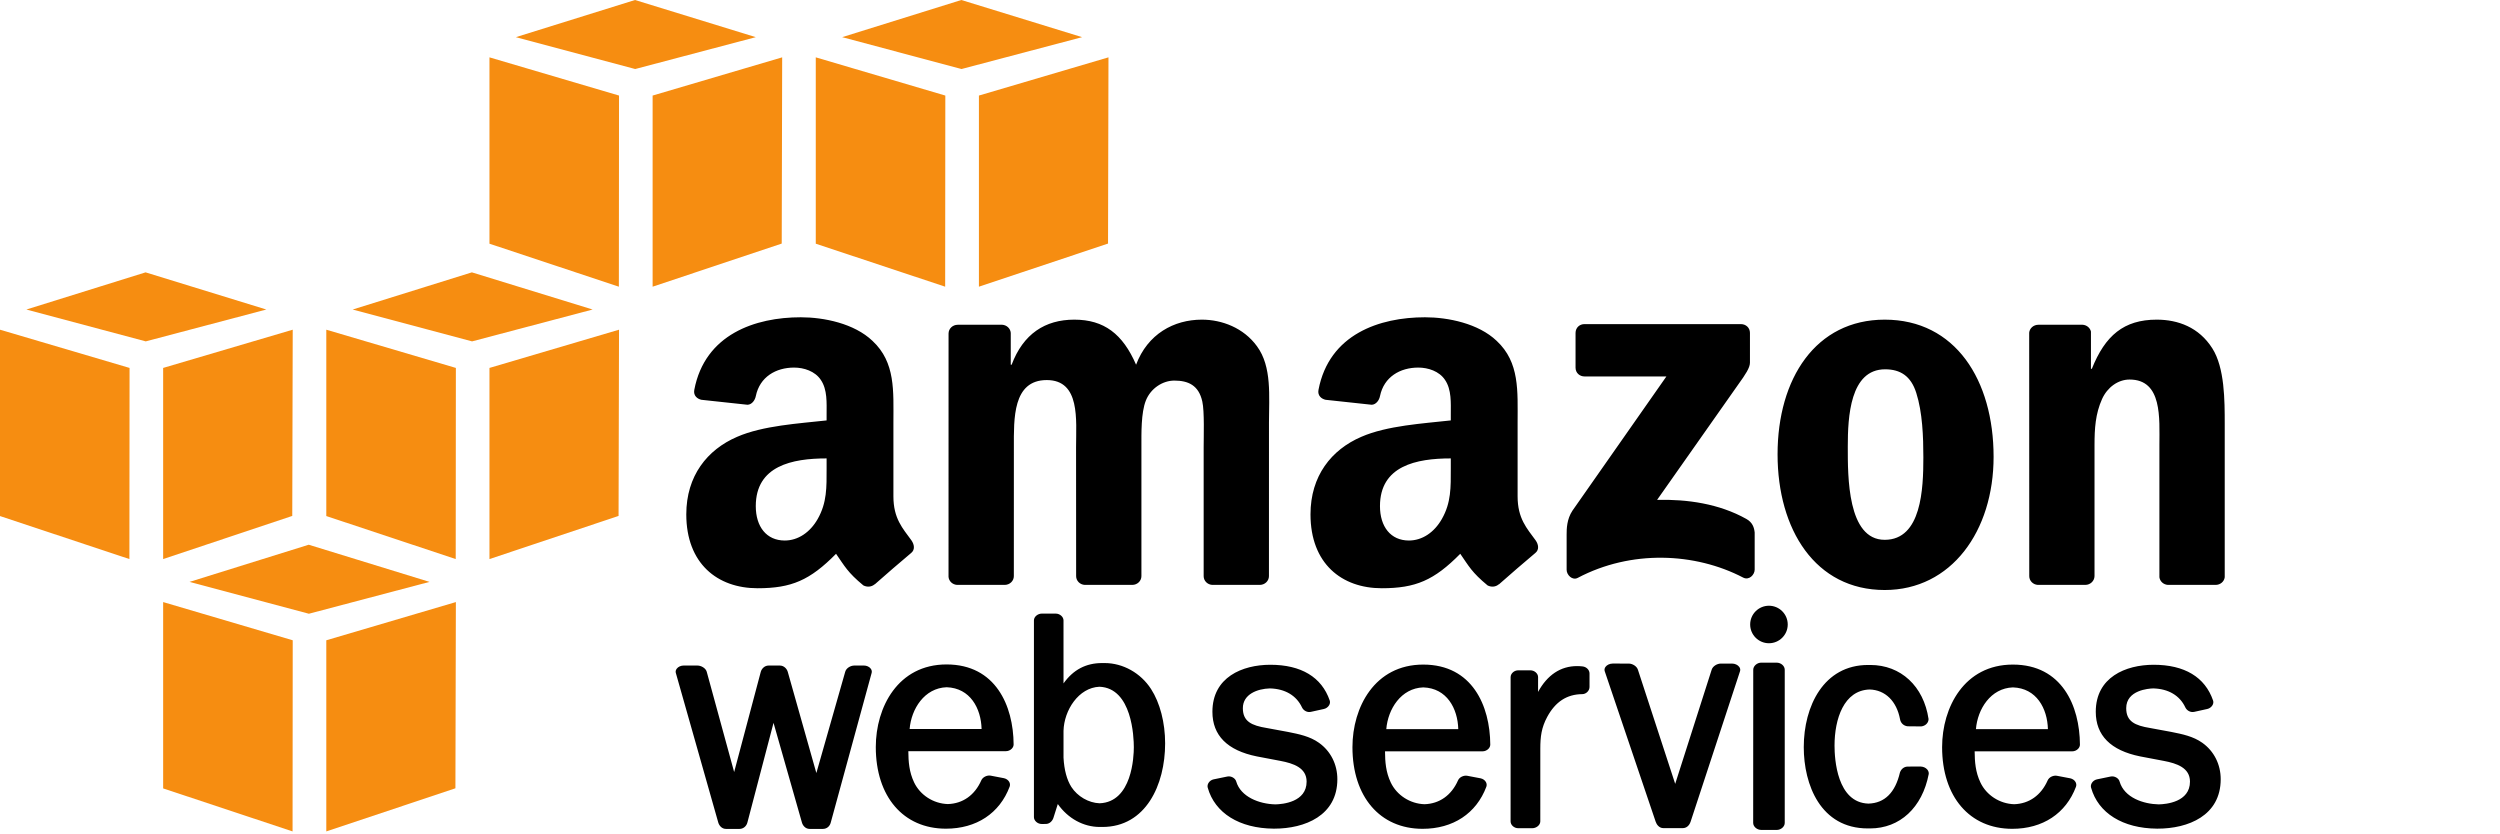
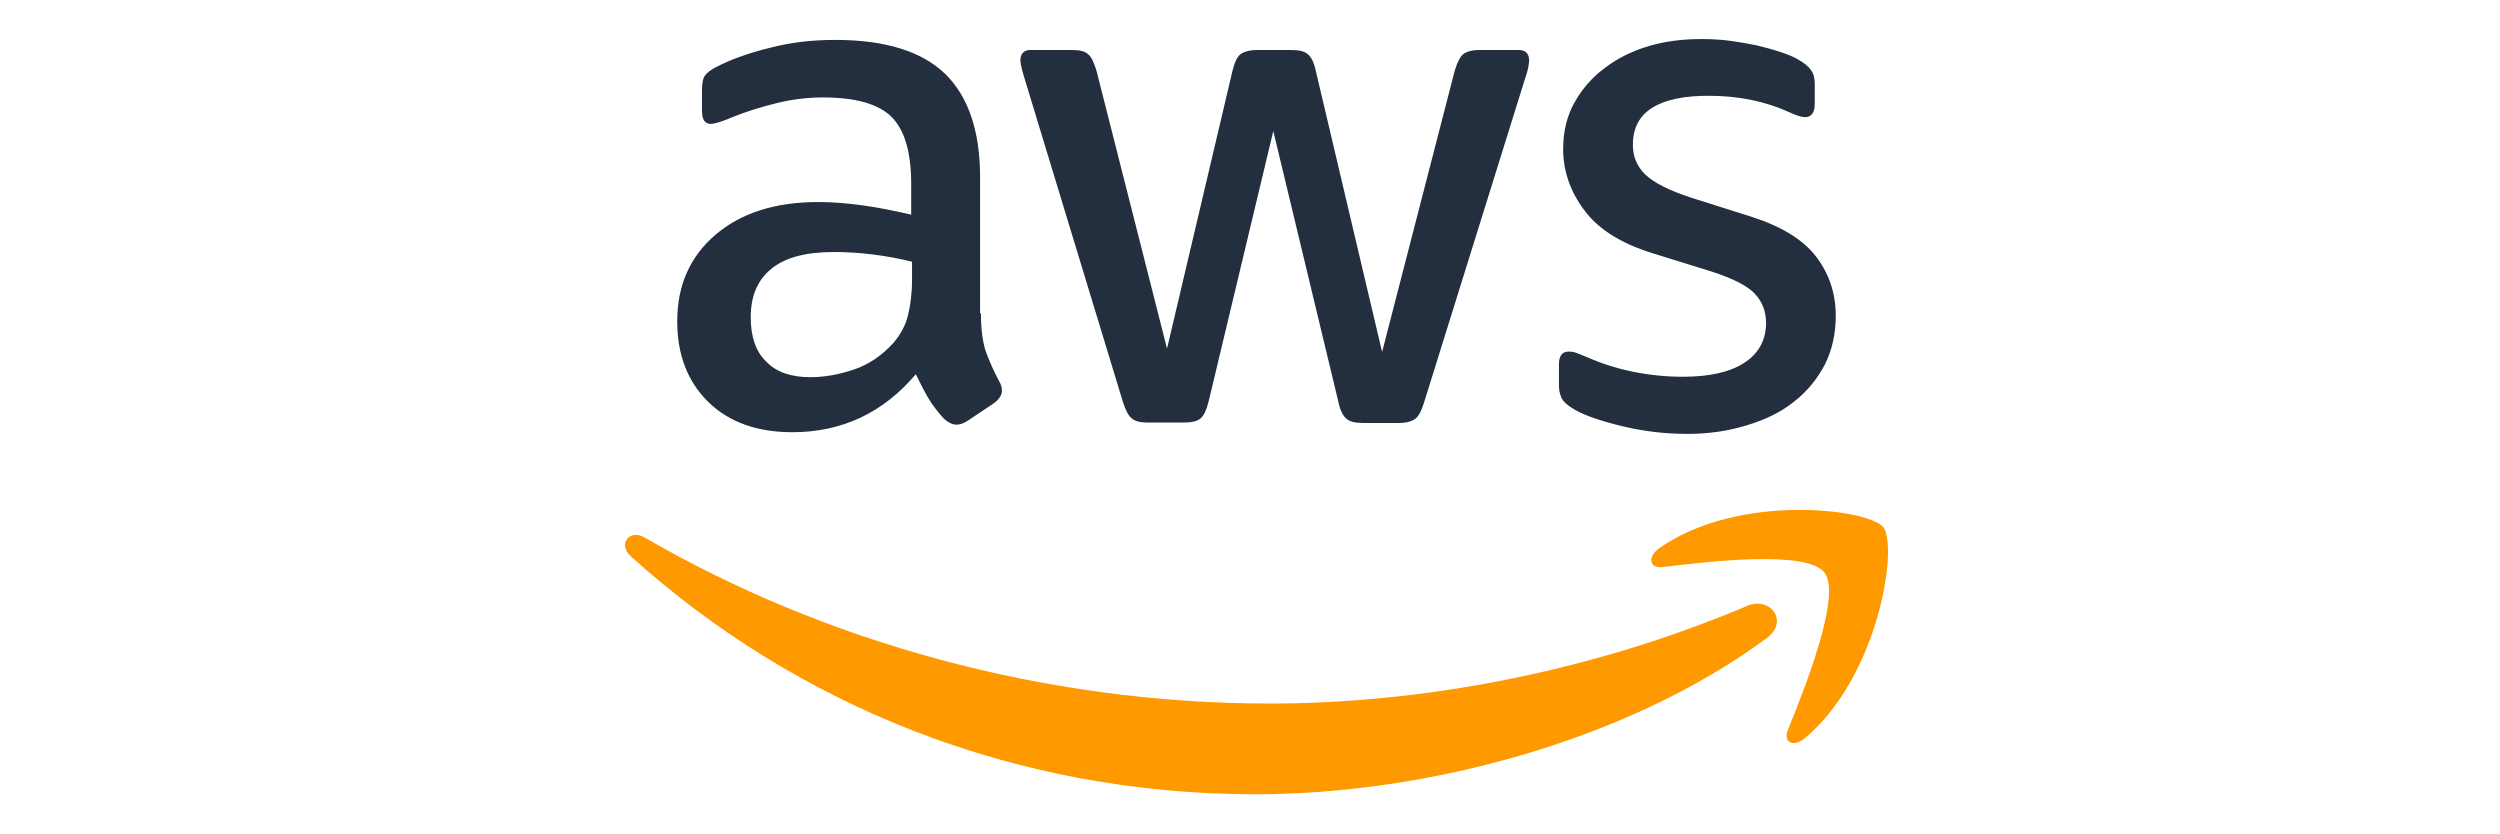
<svg xmlns="http://www.w3.org/2000/svg" width="192px" height="64px" viewBox="0 0 192 64" version="1.1">
-   <defs />
-   <g id="Symbols" stroke="none" stroke-width="1" fill="none" fill-rule="evenodd">
-     <g id="Provider/AWS/aws-64">
-       <path d="M47.529,22.018 L37.591,18.716 L37.591,4.404 L47.541,7.339 L47.529,22.018 Z M50.121,7.339 L60.071,4.404 L60.036,18.706 L50.121,22.018 L50.121,7.339 Z M58.044,2.854 L48.784,5.301 L39.617,2.854 L48.77,0 L58.044,2.854 Z M72.589,22.018 L62.651,18.716 L62.651,4.404 L72.601,7.339 L72.589,22.018 Z M75.181,7.339 L85.131,4.404 L85.097,18.706 L75.181,22.018 L75.181,7.339 Z M83.105,2.854 L73.844,5.301 L64.678,2.854 L73.831,0 L83.105,2.854 Z M9.95,28.257 L9.938,42.936 L0,39.633 L0,25.321 L9.95,28.257 Z M12.53,28.257 L22.481,25.321 L22.446,39.623 L12.53,42.936 L12.53,28.257 Z M20.454,23.771 L11.193,26.218 L2.027,23.771 L11.18,20.917 L20.454,23.771 Z M34.999,42.936 L25.06,39.633 L25.06,25.321 L35.011,28.257 L34.999,42.936 Z M37.591,28.257 L47.541,25.321 L47.506,39.623 L37.591,42.936 L37.591,28.257 Z M45.514,23.771 L36.254,26.218 L27.087,23.771 L36.24,20.917 L45.514,23.771 Z M22.469,63.853 L12.53,60.55 L12.53,46.239 L22.481,49.174 L22.469,63.853 Z M25.06,49.174 L35.011,46.239 L34.976,60.541 L25.06,63.853 L25.06,49.174 Z M32.984,44.689 L23.723,47.135 L14.557,44.689 L23.71,41.835 L32.984,44.689 Z" id="Combined-Shape" fill="#F68D11" />
-       <path d="M66.339,51.112 C66.562,51.112 66.768,51.206 66.878,51.359 C66.953,51.462 66.974,51.585 66.938,51.695 L63.802,63.172 C63.731,63.462 63.49,63.66 63.204,63.66 L62.174,63.66 C61.865,63.66 61.654,63.407 61.589,63.173 L59.407,55.514 L57.401,63.164 C57.33,63.455 57.082,63.66 56.8,63.66 L55.753,63.66 C55.446,63.66 55.236,63.417 55.164,63.175 L51.906,51.691 C51.871,51.587 51.892,51.468 51.968,51.363 C52.08,51.208 52.289,51.112 52.514,51.112 L53.566,51.114 C53.841,51.114 54.191,51.303 54.275,51.585 L56.383,59.293 L58.424,51.609 C58.487,51.364 58.715,51.114 59.027,51.114 L59.892,51.114 C60.205,51.114 60.436,51.361 60.502,51.604 L62.696,59.369 L64.914,51.587 C64.998,51.295 65.34,51.114 65.608,51.114 L66.339,51.112 Z M72.695,51.029 L72.695,51.029 C76.465,51.029 77.828,54.201 77.846,57.17 C77.847,57.29 77.795,57.409 77.699,57.505 C77.584,57.621 77.421,57.69 77.263,57.69 L69.76,57.693 C69.766,58.495 69.822,59.283 70.201,60.083 C70.667,61.063 71.685,61.718 72.793,61.752 C73.944,61.718 74.862,61.07 75.366,59.926 C75.471,59.688 75.79,59.524 76.068,59.567 L77.104,59.765 C77.28,59.803 77.429,59.908 77.508,60.047 C77.572,60.162 77.585,60.29 77.544,60.407 C76.773,62.465 74.988,63.643 72.647,63.643 C69.375,63.643 67.261,61.181 67.261,57.37 C67.261,54.316 68.962,51.029 72.695,51.029 Z M75.386,55.988 C75.346,54.404 74.515,52.839 72.7,52.78 C70.993,52.842 69.986,54.443 69.859,55.988 L75.386,55.988 Z M84.838,50.923 L84.838,50.923 C86.242,50.923 87.608,51.687 88.401,52.917 C89.088,53.978 89.482,55.499 89.482,57.09 C89.482,60.286 87.992,63.511 84.662,63.511 L84.468,63.511 C83.204,63.511 82.023,62.859 81.239,61.75 L80.901,62.817 C80.829,63.04 80.616,63.28 80.317,63.28 L80,63.282 C79.689,63.282 79.407,63.033 79.406,62.758 L79.406,47.645 C79.407,47.348 79.722,47.125 80.004,47.125 L81.083,47.125 C81.395,47.125 81.677,47.373 81.677,47.645 L81.678,52.486 C82.426,51.436 83.4,50.923 84.639,50.923 L84.838,50.923 Z M87.078,57.388 C87.078,56.629 86.95,52.84 84.437,52.742 C82.837,52.809 81.719,54.545 81.678,56.128 L81.678,58.193 C81.73,59.133 81.934,59.893 82.283,60.442 C82.757,61.169 83.605,61.66 84.445,61.692 C86.95,61.602 87.078,58.091 87.078,57.388 Z M101.297,57.048 C102.194,57.685 102.709,58.704 102.709,59.843 C102.709,62.643 100.209,63.64 97.869,63.64 L97.81,63.64 C95.19,63.62 93.3,62.444 92.754,60.495 C92.721,60.376 92.742,60.246 92.813,60.13 C92.897,59.991 93.043,59.888 93.202,59.855 L94.26,59.637 C94.546,59.578 94.873,59.761 94.942,60.019 C95.285,61.194 96.7,61.749 97.949,61.776 C98.506,61.764 100.348,61.604 100.348,60.028 C100.348,58.963 99.329,58.625 98.334,58.436 L96.52,58.091 C94.258,57.633 93.113,56.48 93.113,54.665 C93.113,52.009 95.408,51.058 97.555,51.054 C99.932,51.054 101.503,52.002 102.122,53.797 C102.161,53.91 102.147,54.037 102.081,54.154 C101.998,54.3 101.844,54.413 101.679,54.449 L100.668,54.672 C100.63,54.68 100.589,54.684 100.549,54.684 C100.317,54.684 100.093,54.54 99.992,54.326 C99.567,53.416 98.692,52.899 97.528,52.87 C96.575,52.896 95.451,53.309 95.451,54.389 C95.451,55.41 96.124,55.721 97.287,55.911 L98.907,56.21 C99.752,56.378 100.596,56.546 101.297,57.048 Z M109.304,51.04 L109.304,51.04 C113.074,51.04 114.435,54.212 114.453,57.181 C114.454,57.301 114.401,57.42 114.305,57.517 C114.19,57.632 114.028,57.701 113.872,57.701 L106.369,57.703 C106.374,58.506 106.431,59.296 106.81,60.094 C107.275,61.073 108.292,61.728 109.401,61.764 C110.552,61.728 111.47,61.08 111.974,59.937 C112.093,59.663 112.432,59.538 112.674,59.578 L113.712,59.775 C113.888,59.813 114.037,59.918 114.116,60.057 C114.181,60.172 114.194,60.3 114.153,60.418 C113.381,62.475 111.596,63.653 109.254,63.653 C105.983,63.653 103.868,61.191 103.868,57.38 C103.868,54.327 105.569,51.04 109.304,51.04 Z M111.995,55.999 C111.953,54.414 111.121,52.849 109.306,52.792 C107.6,52.851 106.593,54.453 106.467,55.999 L111.995,55.999 Z M121.538,51.18 C121.839,51.212 122.075,51.451 122.075,51.722 L122.075,52.758 C122.075,53.05 121.815,53.308 121.519,53.31 C120.337,53.319 119.455,53.893 118.824,55.062 C118.382,55.883 118.296,56.577 118.296,57.498 L118.295,63.084 C118.292,63.383 117.972,63.606 117.688,63.606 L116.594,63.606 C116.285,63.606 116.013,63.362 116.013,63.084 L116.015,52.004 C116.017,51.724 116.288,51.481 116.596,51.481 L117.533,51.481 C117.847,51.481 118.124,51.723 118.125,52 L118.123,53.14 C118.832,51.838 119.855,51.156 121.114,51.156 C121.251,51.156 121.392,51.164 121.538,51.18 Z M133.018,50.962 C133.245,50.962 133.463,51.064 133.576,51.221 C133.651,51.325 133.671,51.443 133.633,51.553 L129.839,63.104 C129.736,63.415 129.511,63.6 129.238,63.6 L127.745,63.6 C127.43,63.6 127.23,63.333 127.155,63.105 L123.243,51.549 C123.206,51.439 123.227,51.321 123.302,51.217 C123.414,51.062 123.633,50.961 123.859,50.961 L125.092,50.963 C125.364,50.963 125.712,51.158 125.796,51.448 L128.655,60.2 L131.454,51.44 C131.538,51.156 131.884,50.963 132.155,50.963 L133.018,50.962 Z M135.855,46.52 C136.651,46.52 137.298,47.166 137.298,47.961 C137.298,48.755 136.651,49.401 135.855,49.401 C135.06,49.401 134.413,48.755 134.413,47.961 C134.413,47.166 135.06,46.52 135.855,46.52 Z M136.449,50.892 C136.778,50.892 137.068,51.145 137.068,51.435 L137.068,63.2 C137.068,63.485 136.781,63.737 136.454,63.74 L136.453,63.74 L135.261,63.738 C135.111,63.738 134.962,63.683 134.845,63.588 C134.717,63.483 134.644,63.342 134.644,63.199 L134.649,51.435 C134.649,51.15 134.943,50.891 135.265,50.891 L136.449,50.892 Z M147.515,58.87 C147.714,58.879 147.895,58.963 148.008,59.092 C148.096,59.193 148.139,59.316 148.128,59.439 C147.633,62.027 145.907,63.623 143.621,63.623 L143.447,63.623 C139.816,63.623 138.529,60.26 138.529,57.38 C138.529,54.24 140.056,51.07 143.466,51.07 L143.558,51.072 L143.639,51.07 C145.984,51.07 147.739,52.7 148.113,55.221 C148.115,55.517 147.867,55.755 147.551,55.789 L146.493,55.779 C146.193,55.741 145.973,55.526 145.924,55.241 C145.662,53.846 144.79,52.99 143.591,52.953 C141.604,53.011 140.892,55.219 140.892,57.266 C140.892,58.292 141.08,61.645 143.496,61.717 C144.737,61.681 145.555,60.877 145.916,59.325 C146.019,59.039 146.25,58.873 146.526,58.873 L147.515,58.87 Z M154.589,51.04 L154.589,51.04 C158.359,51.04 159.721,54.212 159.739,57.181 C159.74,57.299 159.689,57.419 159.593,57.516 C159.478,57.632 159.315,57.702 159.157,57.702 L151.653,57.703 C151.659,58.505 151.716,59.295 152.096,60.094 C152.56,61.073 153.577,61.728 154.686,61.764 C155.836,61.728 156.754,61.08 157.259,59.937 C157.379,59.663 157.716,59.538 157.96,59.578 L158.997,59.775 C159.175,59.814 159.32,59.917 159.4,60.057 C159.464,60.171 159.478,60.299 159.437,60.418 C158.665,62.476 156.881,63.653 154.54,63.653 C151.269,63.653 149.154,61.191 149.154,57.38 C149.154,54.327 150.855,51.04 154.589,51.04 Z M157.28,55.999 C157.239,54.414 156.408,52.849 154.592,52.792 C152.885,52.851 151.877,54.452 151.751,55.999 L157.28,55.999 Z M169.139,57.048 C170.035,57.684 170.55,58.703 170.55,59.843 C170.55,62.643 168.049,63.64 165.708,63.64 L165.65,63.64 C163.03,63.62 161.14,62.444 160.595,60.495 C160.562,60.377 160.582,60.248 160.653,60.132 C160.738,59.992 160.884,59.889 161.044,59.855 L162.099,59.637 C162.391,59.578 162.717,59.761 162.784,60.021 C163.15,61.275 164.633,61.751 165.791,61.776 C166.348,61.764 168.19,61.604 168.19,60.028 C168.19,58.963 167.172,58.625 166.176,58.436 L164.361,58.091 C162.1,57.633 160.955,56.48 160.955,54.665 C160.955,52.009 163.249,51.058 165.396,51.054 C167.774,51.054 169.345,52.002 169.963,53.797 C170.003,53.91 169.988,54.037 169.923,54.153 C169.84,54.3 169.686,54.413 169.521,54.449 L168.511,54.672 C168.472,54.68 168.432,54.684 168.391,54.684 C168.158,54.684 167.934,54.541 167.832,54.326 C167.408,53.416 166.533,52.899 165.368,52.87 C165.029,52.879 163.293,52.996 163.293,54.389 C163.293,55.41 163.966,55.721 165.127,55.911 L166.748,56.21 C167.591,56.378 168.436,56.546 169.139,57.048 Z M121.002,28.241 L121.002,25.569 C121.004,25.164 121.313,24.892 121.683,24.892 L133.703,24.892 C134.087,24.892 134.396,25.171 134.396,25.566 L134.396,27.857 C134.393,28.241 134.067,28.742 133.491,29.538 L127.265,38.39 C129.575,38.335 132.021,38.68 134.12,39.855 C134.594,40.12 134.72,40.513 134.759,40.897 L134.759,43.747 C134.759,44.141 134.327,44.595 133.874,44.358 C130.174,42.428 125.264,42.217 121.172,44.38 C120.755,44.603 120.317,44.155 120.317,43.762 L120.317,41.054 C120.317,40.621 120.326,39.879 120.764,39.218 L127.978,28.914 L121.698,28.912 C121.313,28.912 121.006,28.64 121.002,28.241 Z M77.158,44.92 L73.5,44.92 C73.152,44.898 72.874,44.637 72.847,44.304 L72.849,25.615 C72.849,25.241 73.165,24.942 73.555,24.942 L76.96,24.94 C77.317,24.96 77.602,25.228 77.626,25.568 L77.626,28.01 L77.694,28.01 C78.581,25.649 80.254,24.549 82.506,24.549 C84.793,24.549 86.227,25.649 87.251,28.01 C88.139,25.649 90.153,24.549 92.305,24.549 C93.841,24.549 95.511,25.178 96.536,26.593 C97.696,28.167 97.457,30.446 97.457,32.453 L97.455,44.247 C97.455,44.62 97.139,44.92 96.75,44.92 L93.098,44.92 C92.73,44.898 92.441,44.606 92.441,44.249 L92.441,34.34 C92.441,33.554 92.508,31.587 92.338,30.84 C92.064,29.581 91.245,29.229 90.188,29.229 C89.299,29.229 88.377,29.819 88.002,30.761 C87.627,31.706 87.661,33.279 87.661,34.34 L87.661,44.247 C87.661,44.62 87.345,44.92 86.956,44.92 L83.303,44.92 C82.937,44.898 82.647,44.606 82.647,44.249 L82.642,34.34 C82.642,32.256 82.985,29.189 80.391,29.189 C77.762,29.189 77.865,32.178 77.865,34.34 L77.863,44.247 C77.864,44.62 77.548,44.92 77.158,44.92 Z M144.745,24.549 C150.172,24.549 153.108,29.189 153.108,35.086 C153.108,40.79 149.864,45.313 144.745,45.313 C139.419,45.313 136.517,40.672 136.517,34.891 C136.517,29.07 139.452,24.549 144.745,24.549 L144.745,24.549 Z M144.778,28.363 C142.08,28.363 141.91,32.02 141.91,34.302 C141.91,36.582 141.876,41.458 144.745,41.458 C147.578,41.458 147.714,37.526 147.714,35.127 C147.714,33.554 147.647,31.667 147.169,30.172 C146.758,28.874 145.94,28.363 144.778,28.363 L144.778,28.363 Z M160.147,44.92 L156.503,44.92 C156.136,44.898 155.847,44.606 155.847,44.249 L155.842,25.551 C155.872,25.211 156.176,24.942 156.543,24.942 L159.936,24.94 C160.256,24.958 160.518,25.174 160.585,25.464 L160.585,28.324 L160.654,28.324 C161.677,25.767 163.112,24.549 165.637,24.549 C167.275,24.549 168.881,25.138 169.904,26.75 C170.859,28.244 170.859,30.761 170.859,32.57 L170.859,44.331 C170.819,44.662 170.522,44.92 170.161,44.92 L166.493,44.92 C166.155,44.898 165.883,44.65 165.842,44.331 L165.842,34.183 C165.842,32.138 166.081,29.149 163.554,29.149 C162.667,29.149 161.849,29.74 161.439,30.643 C160.926,31.783 160.859,32.924 160.859,34.183 L160.859,44.247 C160.852,44.62 160.536,44.92 160.147,44.92 Z M115.107,44.873 C114.865,45.088 114.518,45.103 114.244,44.958 C113.03,43.953 112.812,43.487 112.148,42.531 C110.14,44.567 108.719,45.177 106.12,45.177 C103.04,45.177 100.646,43.285 100.646,39.502 C100.646,36.546 102.253,34.536 104.545,33.55 C106.529,32.683 109.301,32.525 111.421,32.288 L111.421,31.816 C111.421,30.949 111.489,29.924 110.976,29.175 C110.532,28.505 109.677,28.23 108.923,28.23 C107.528,28.23 106.289,28.942 105.984,30.417 C105.922,30.745 105.68,31.07 105.349,31.086 L101.805,30.704 C101.505,30.637 101.173,30.398 101.26,29.943 C102.074,25.661 105.957,24.367 109.437,24.367 C111.215,24.367 113.542,24.84 114.945,26.179 C116.723,27.835 116.552,30.042 116.552,32.447 L116.552,38.12 C116.552,39.826 117.264,40.575 117.934,41.495 C118.166,41.826 118.218,42.219 117.92,42.463 C117.174,43.086 115.846,44.233 115.117,44.881 L115.107,44.873 L115.107,44.873 Z M111.421,35.994 L111.421,35.994 L111.421,35.206 C108.776,35.206 105.982,35.771 105.982,38.871 C105.982,40.448 106.803,41.512 108.204,41.512 C109.231,41.512 110.155,40.882 110.736,39.857 C111.455,38.596 111.421,37.413 111.421,35.994 Z M67.17,44.873 C66.929,45.088 66.579,45.103 66.305,44.958 C65.091,43.953 64.874,43.487 64.209,42.531 C62.203,44.567 60.781,45.177 58.18,45.177 C55.101,45.177 52.707,43.285 52.707,39.502 C52.707,36.546 54.315,34.536 56.607,33.55 C58.592,32.683 61.363,32.525 63.483,32.288 L63.483,31.816 C63.483,30.949 63.552,29.924 63.038,29.175 C62.594,28.505 61.738,28.23 60.986,28.23 C59.592,28.23 58.351,28.942 58.047,30.417 C57.983,30.745 57.743,31.07 57.412,31.086 L53.867,30.704 C53.567,30.637 53.235,30.398 53.321,29.943 C54.135,25.661 58.019,24.367 61.498,24.367 C63.278,24.367 65.604,24.84 67.007,26.179 C68.786,27.835 68.614,30.042 68.614,32.447 L68.614,38.12 C68.614,39.826 69.327,40.575 69.995,41.495 C70.227,41.826 70.28,42.219 69.983,42.463 C69.236,43.086 67.908,44.233 67.179,44.881 L67.17,44.873 L67.17,44.873 Z M63.483,35.994 L63.483,35.994 L63.483,35.206 C60.838,35.206 58.044,35.771 58.044,38.871 C58.044,40.448 58.864,41.512 60.269,41.512 C61.293,41.512 62.218,40.882 62.8,39.857 C63.517,38.596 63.483,37.413 63.483,35.994 Z" id="Combined-Shape" fill="#000000" />
+   <g id="Provider/AWS/aws-64" stroke="none" stroke-width="1" fill="none" fill-rule="evenodd">
+     <g id="Group" transform="translate(48, 3)">
+       <path d="M27.336,21.065 C27.336,22.258 27.465,23.226 27.69,23.935 C27.949,24.645 28.271,25.419 28.723,26.258 C28.884,26.516 28.949,26.774 28.949,27 C28.949,27.323 28.755,27.645 28.336,27.968 L26.303,29.323 C26.013,29.516 25.722,29.613 25.464,29.613 C25.142,29.613 24.819,29.452 24.497,29.161 C24.045,28.677 23.658,28.161 23.335,27.645 C23.013,27.097 22.69,26.484 22.335,25.742 C19.819,28.71 16.657,30.194 12.85,30.194 C10.14,30.194 7.979,29.419 6.398,27.871 C4.817,26.323 4.011,24.258 4.011,21.677 C4.011,18.935 4.979,16.71 6.946,15.032 C8.914,13.355 11.528,12.516 14.85,12.516 C15.947,12.516 17.076,12.613 18.27,12.774 C19.464,12.935 20.69,13.194 21.98,13.484 L21.98,11.129 C21.98,8.677 21.464,6.968 20.464,5.968 C19.432,4.968 17.689,4.484 15.205,4.484 C14.076,4.484 12.915,4.613 11.721,4.903 C10.527,5.194 9.366,5.548 8.237,6 C7.721,6.226 7.334,6.355 7.108,6.419 C6.882,6.484 6.721,6.516 6.592,6.516 C6.14,6.516 5.914,6.194 5.914,5.516 L5.914,3.935 C5.914,3.419 5.979,3.032 6.14,2.806 C6.301,2.581 6.592,2.355 7.043,2.129 C8.172,1.548 9.527,1.065 11.108,0.677 C12.689,0.258 14.367,0.065 16.141,0.065 C19.98,0.065 22.787,0.935 24.593,2.677 C26.368,4.419 27.271,7.065 27.271,10.613 L27.271,21.065 L27.336,21.065 Z M14.238,25.968 C15.302,25.968 16.399,25.774 17.56,25.387 C18.722,25 19.754,24.29 20.625,23.323 C21.141,22.71 21.529,22.032 21.722,21.258 C21.916,20.484 22.045,19.548 22.045,18.452 L22.045,17.097 C21.109,16.871 20.109,16.677 19.077,16.548 C18.044,16.419 17.044,16.355 16.044,16.355 C13.883,16.355 12.302,16.774 11.237,17.645 C10.173,18.516 9.656,19.742 9.656,21.355 C9.656,22.871 10.044,24 10.85,24.774 C11.624,25.581 12.753,25.968 14.238,25.968 Z M40.143,29.452 C39.563,29.452 39.175,29.355 38.917,29.129 C38.659,28.935 38.433,28.484 38.24,27.871 L30.658,2.935 C30.465,2.29 30.368,1.871 30.368,1.645 C30.368,1.129 30.626,0.839 31.142,0.839 L34.304,0.839 C34.917,0.839 35.336,0.935 35.562,1.161 C35.82,1.355 36.014,1.806 36.207,2.419 L41.627,23.774 L46.66,2.419 C46.821,1.774 47.015,1.355 47.273,1.161 C47.531,0.968 47.983,0.839 48.563,0.839 L51.144,0.839 C51.757,0.839 52.177,0.935 52.435,1.161 C52.693,1.355 52.919,1.806 53.048,2.419 L58.145,24.032 L63.726,2.419 C63.92,1.774 64.146,1.355 64.371,1.161 C64.629,0.968 65.049,0.839 65.63,0.839 L68.63,0.839 C69.146,0.839 69.436,1.097 69.436,1.645 C69.436,1.806 69.404,1.968 69.372,2.161 C69.34,2.355 69.275,2.613 69.146,2.968 L61.371,27.903 C61.178,28.548 60.952,28.968 60.694,29.161 C60.436,29.355 60.016,29.484 59.468,29.484 L56.693,29.484 C56.08,29.484 55.661,29.387 55.403,29.161 C55.145,28.935 54.919,28.516 54.79,27.871 L49.789,7.065 L44.821,27.839 C44.66,28.484 44.466,28.903 44.208,29.129 C43.95,29.355 43.498,29.452 42.918,29.452 L40.143,29.452 Z M81.599,30.323 C79.921,30.323 78.244,30.129 76.631,29.742 C75.018,29.355 73.759,28.935 72.921,28.452 C72.404,28.161 72.05,27.839 71.921,27.548 C71.791,27.258 71.727,26.935 71.727,26.645 L71.727,25 C71.727,24.323 71.985,24 72.469,24 C72.663,24 72.856,24.032 73.05,24.097 C73.243,24.161 73.534,24.29 73.856,24.419 C74.953,24.903 76.147,25.29 77.405,25.548 C78.695,25.806 79.954,25.935 81.244,25.935 C83.276,25.935 84.857,25.581 85.954,24.871 C87.051,24.161 87.632,23.129 87.632,21.806 C87.632,20.903 87.341,20.161 86.761,19.548 C86.18,18.935 85.083,18.387 83.502,17.871 L78.824,16.419 C76.469,15.677 74.727,14.581 73.663,13.129 C72.598,11.71 72.05,10.129 72.05,8.452 C72.05,7.097 72.34,5.903 72.921,4.871 C73.501,3.839 74.276,2.935 75.243,2.226 C76.211,1.484 77.308,0.935 78.599,0.548 C79.889,0.161 81.244,-9.5567998e-13 82.663,-9.5567998e-13 C83.373,-9.5567998e-13 84.115,0.032 84.825,0.129 C85.567,0.226 86.244,0.355 86.922,0.484 C87.567,0.645 88.18,0.806 88.761,1 C89.342,1.194 89.793,1.387 90.116,1.581 C90.567,1.839 90.89,2.097 91.084,2.387 C91.277,2.645 91.374,3 91.374,3.452 L91.374,4.968 C91.374,5.645 91.116,6 90.632,6 C90.374,6 89.955,5.871 89.406,5.613 C87.567,4.774 85.502,4.355 83.212,4.355 C81.373,4.355 79.921,4.645 78.921,5.258 C77.921,5.871 77.405,6.806 77.405,8.129 C77.405,9.032 77.728,9.806 78.373,10.419 C79.018,11.032 80.212,11.645 81.921,12.194 L86.503,13.645 C88.825,14.387 90.503,15.419 91.503,16.742 C92.503,18.065 92.987,19.581 92.987,21.258 C92.987,22.645 92.697,23.903 92.148,25 C91.568,26.097 90.793,27.065 89.793,27.839 C88.793,28.645 87.599,29.226 86.212,29.645 C84.76,30.097 83.244,30.323 81.599,30.323 Z" id="Shape" fill="#232F3E" fill-rule="nonzero" />
+       <path d="M87.696,46 C77.082,53.839 61.661,58 48.402,58 C29.82,58 13.076,51.129 0.43,39.71 C-0.57,38.806 0.333,37.581 1.527,38.29 C15.205,46.226 32.078,51.032 49.531,51.032 C61.307,51.032 74.243,48.581 86.148,43.548 C87.922,42.742 89.438,44.71 87.696,46 Z M92.116,40.968 C90.761,39.226 83.147,40.129 79.695,40.548 C78.663,40.677 78.502,39.774 79.437,39.097 C85.502,34.839 95.471,36.065 96.633,37.484 C97.794,38.935 96.31,48.903 90.632,53.677 C89.761,54.419 88.922,54.032 89.309,53.065 C90.6,49.871 93.471,42.677 92.116,40.968 Z" id="Combined-Shape" fill="#FF9900" />
    </g>
  </g>
</svg>
